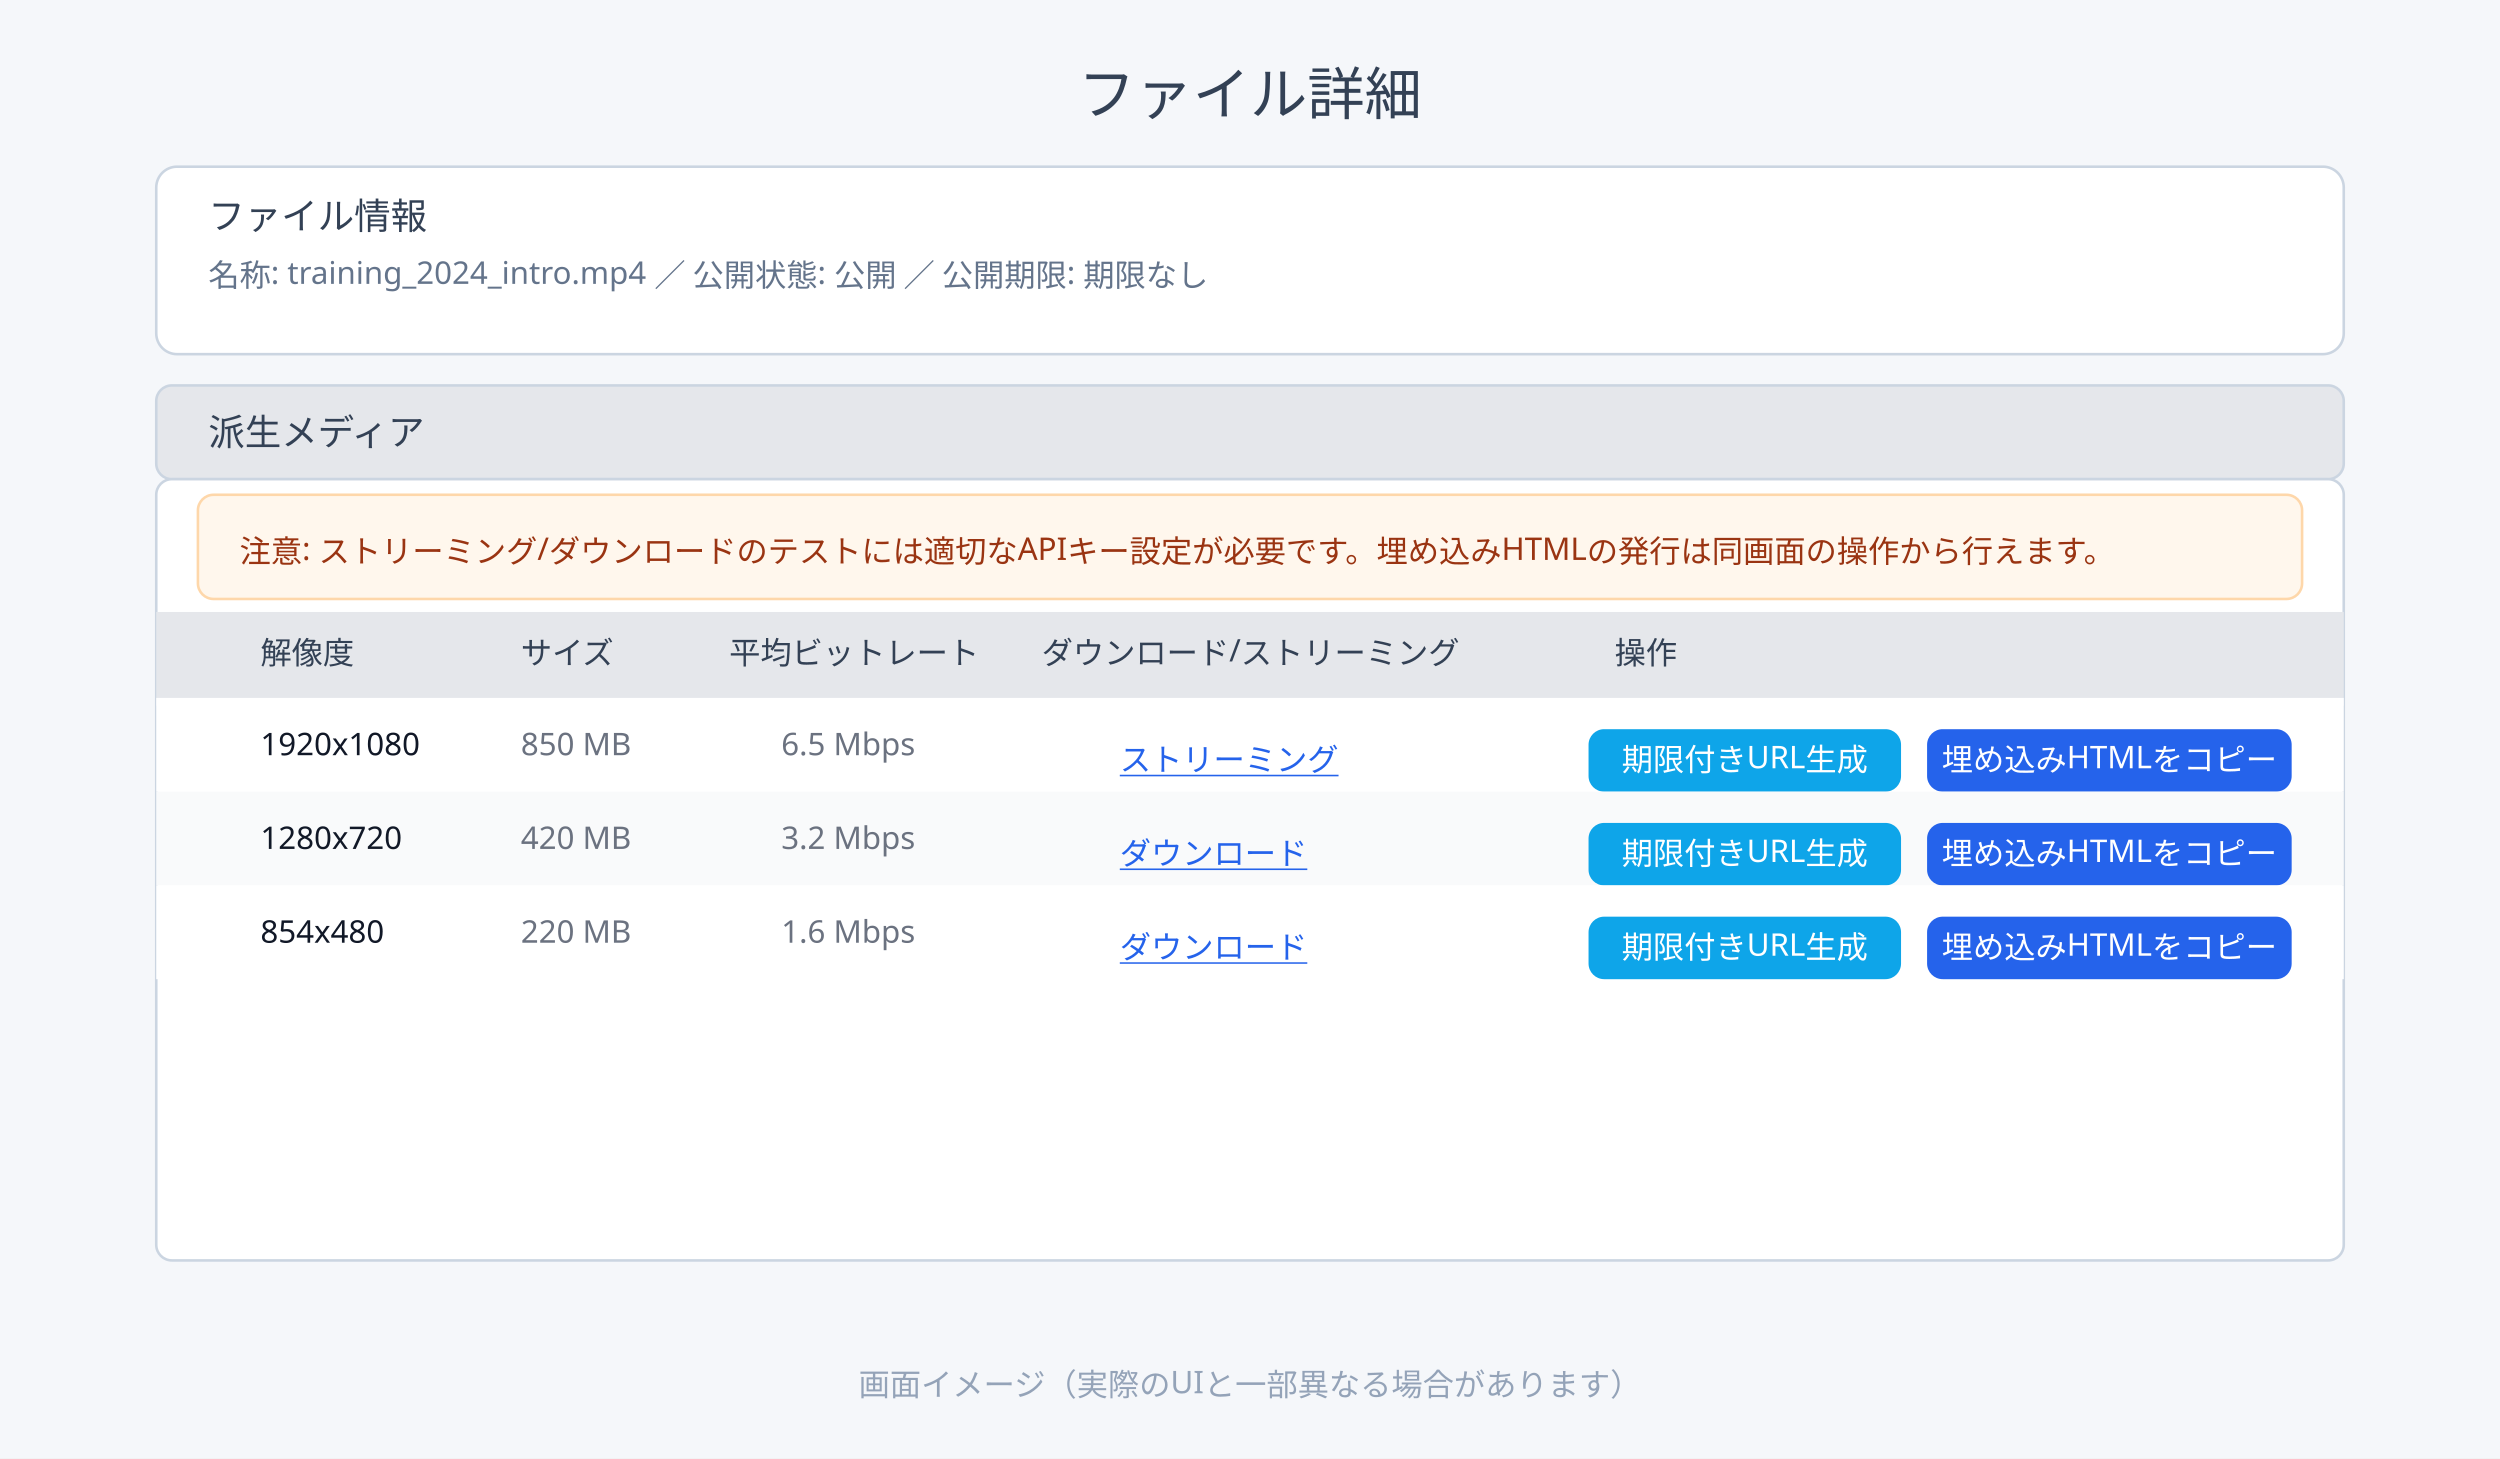
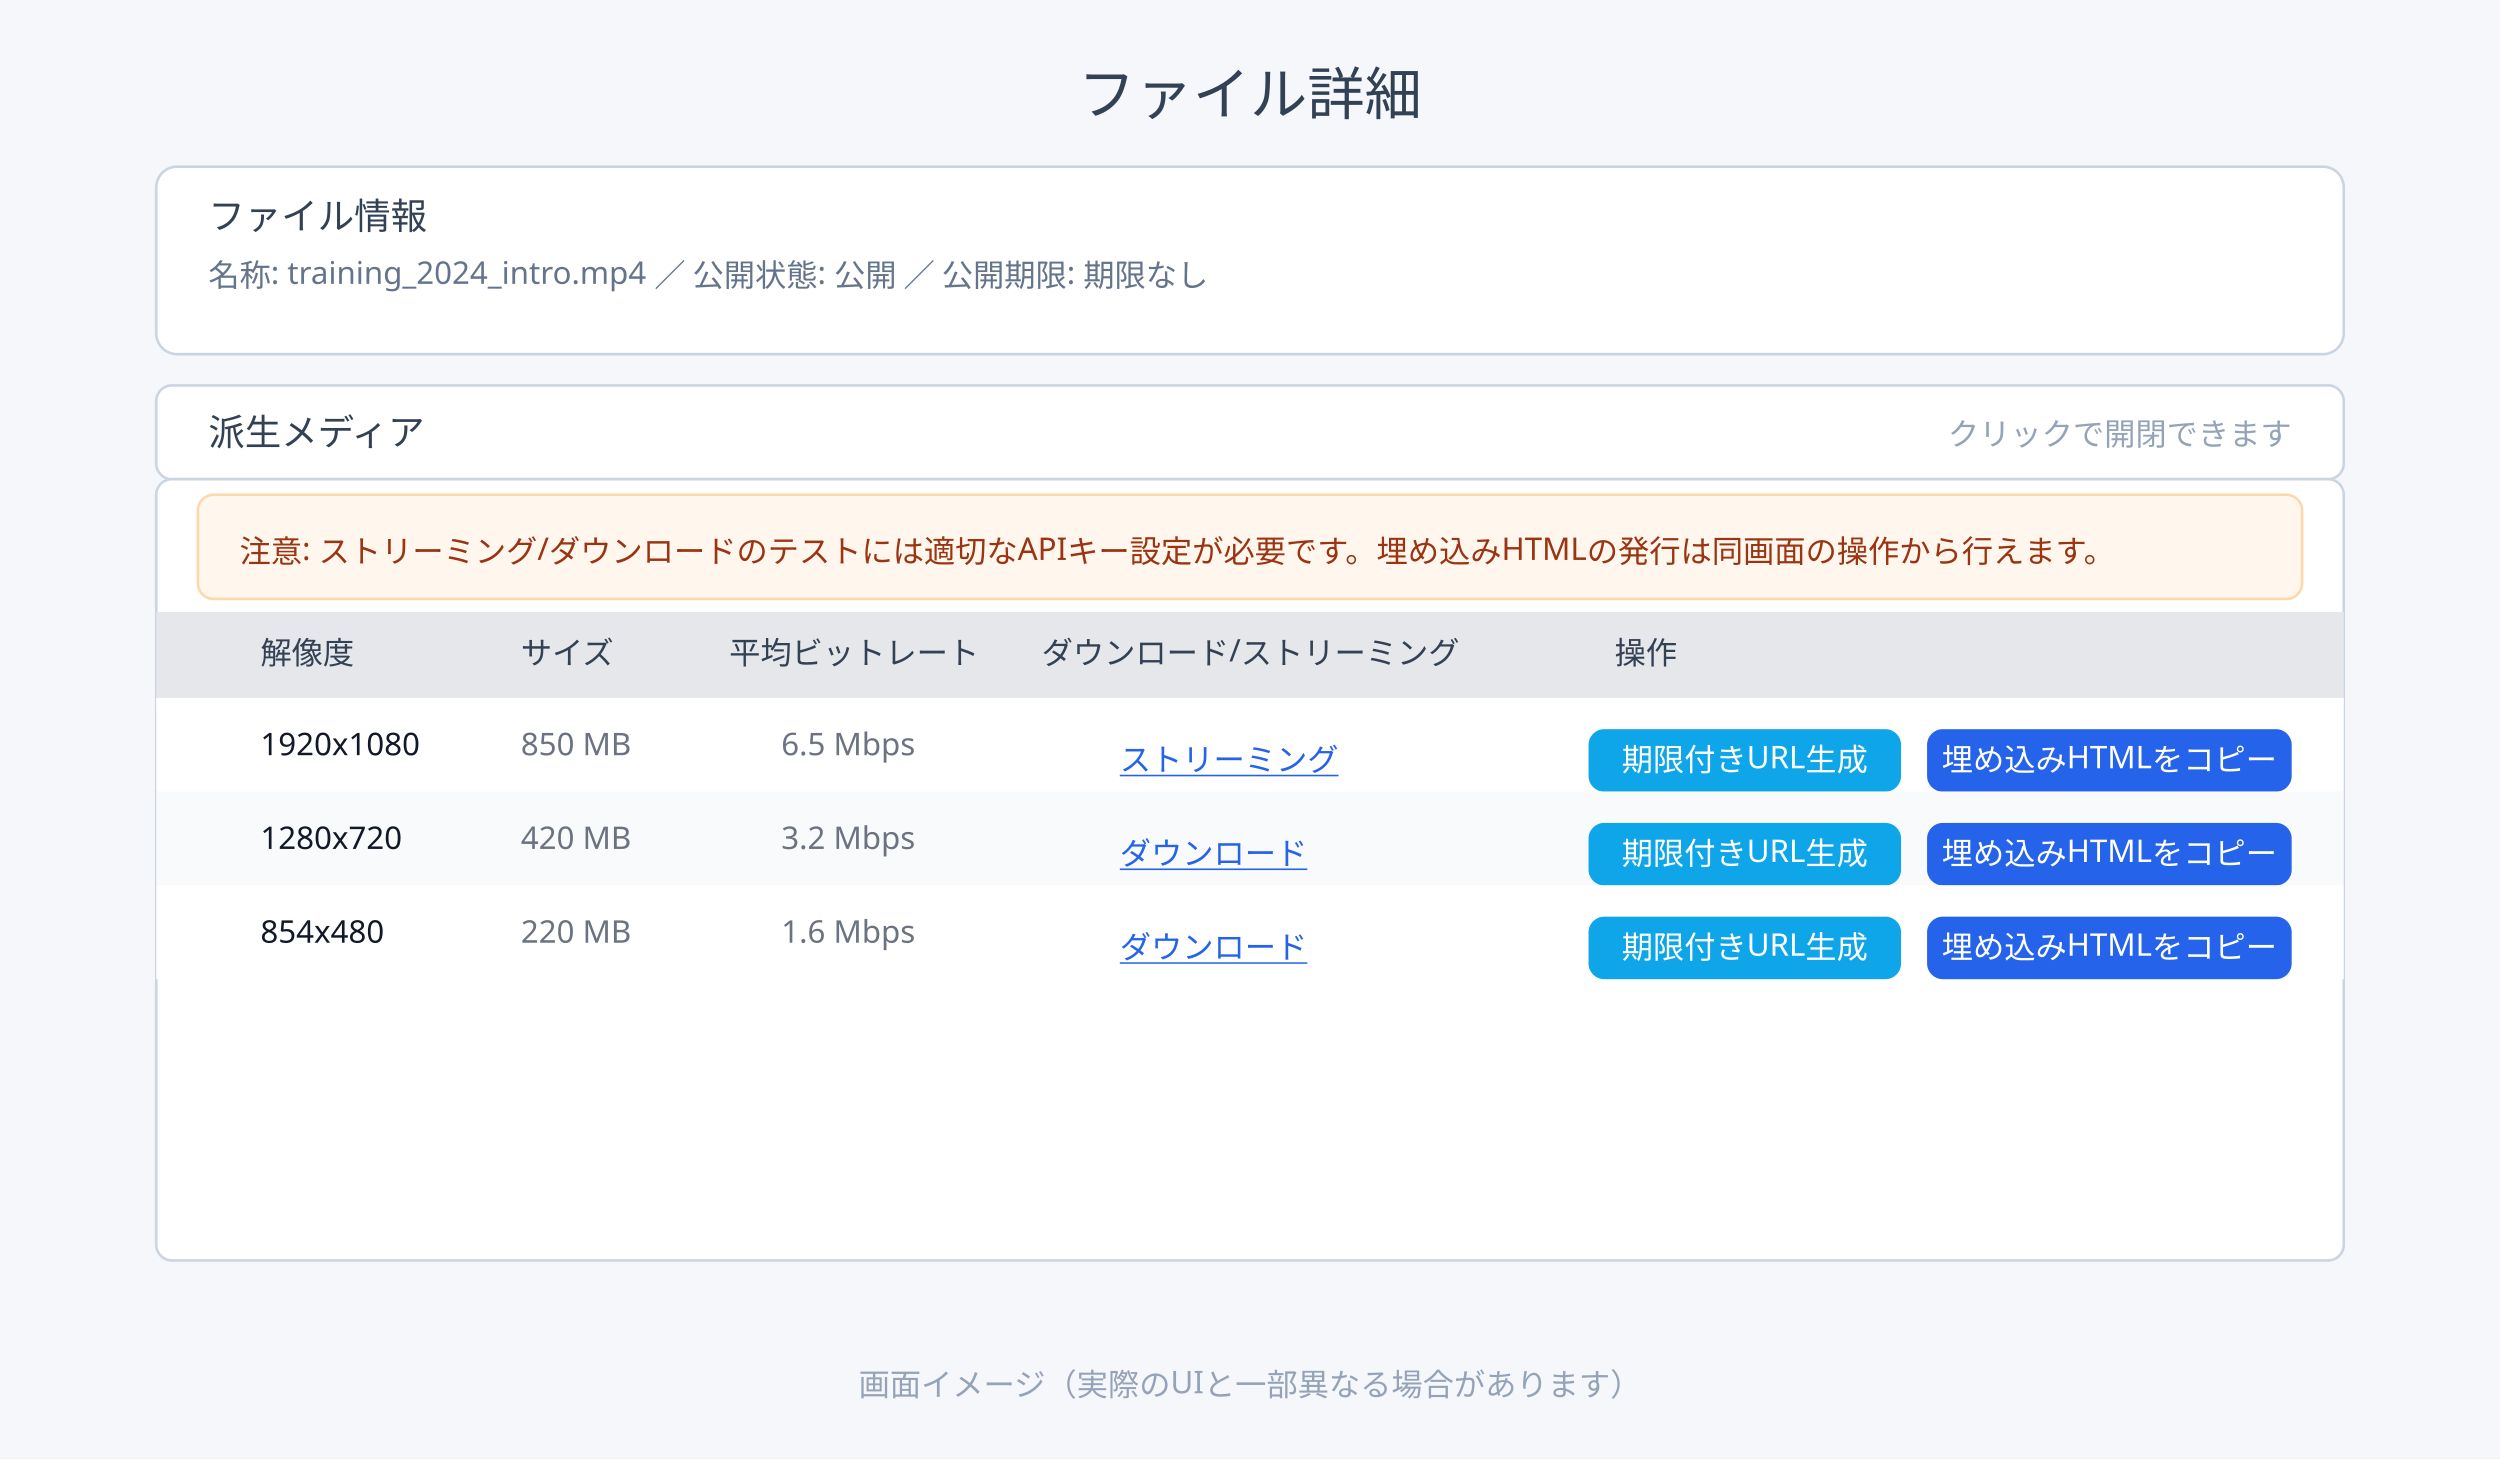
<svg xmlns="http://www.w3.org/2000/svg" width="960" height="560" viewBox="0 0 960 560">
  <rect width="100%" height="100%" fill="#f5f7fa" />
  <text x="480" y="44" text-anchor="middle" font-family="sans-serif" font-size="22" fill="#334155">ファイル詳細</text>
  <rect x="60" y="64" width="840" height="72" rx="8" fill="#ffffff" stroke="#cbd5e1" />
  <text x="80" y="88" font-family="sans-serif" font-size="14" fill="#334155">ファイル情報</text>
  <text x="80" y="110" font-family="sans-serif" font-size="12" fill="#64748b">名称: training_2024_intro.mp4 ／ 公開状態: 公開 ／ 公開期限: 期限なし</text>
-   <rect x="60" y="148" width="840" height="36" rx="6" fill="#e5e7eb" stroke="#cbd5e1" />
+   <rect x="60" y="148" width="840" height="36" rx="6" fill="#ffffff" stroke="#cbd5e1" />
  <text x="80" y="171" font-family="sans-serif" font-size="14" fill="#334155">派生メディア</text>
+   <text x="880" y="171" text-anchor="end" font-family="sans-serif" font-size="12" fill="#94a3b8">クリックで開閉できます</text>
  <rect x="60" y="184" width="840" height="300" rx="6" fill="#ffffff" stroke="#cbd5e1" />
  <rect x="76" y="190" width="808" height="40" rx="6" fill="#fff7ed" stroke="#fed7aa" />
  <text x="92" y="216" font-family="sans-serif" font-size="12" fill="#9a3412">注意: ストリーミング/ダウンロードのテストには適切なAPIキー設定が必要です。埋め込みHTMLの発行は同画面の操作から行えます。</text>
  <rect x="60" y="235" width="840" height="36" fill="#e5e7eb" />
  <text x="100" y="255" font-family="sans-serif" font-size="12" fill="#334155">解像度</text>
  <text x="200" y="255" font-family="sans-serif" font-size="12" fill="#334155">サイズ</text>
  <text x="280" y="255" font-family="sans-serif" font-size="12" fill="#334155">平均ビットレート</text>
  <text x="400" y="255" font-family="sans-serif" font-size="12" fill="#334155">ダウンロード/ストリーミング</text>
  <text x="620" y="255" font-family="sans-serif" font-size="12" fill="#334155">操作</text>
  <rect x="60" y="268" width="840" height="36" fill="#ffffff" />
  <text x="100" y="290" font-family="sans-serif" font-size="12" fill="#111827">1920x1080</text>
  <text x="200" y="290" font-family="sans-serif" font-size="12" fill="#6b7280">850 MB</text>
  <text x="300" y="290" font-family="sans-serif" font-size="12" fill="#6b7280">6.5 Mbps</text>
  <text x="430" y="296" text-anchor="start" font-family="sans-serif" font-size="12" fill="#2563eb" text-decoration="underline">ストリーミング</text>
  <rect x="610" y="280" width="120" height="24" rx="6" fill="#0ea5e9" />
  <text x="670" y="296" text-anchor="middle" font-family="sans-serif" font-size="12" fill="#ffffff">期限付きURL生成</text>
  <rect x="740" y="280" width="140" height="24" rx="6" fill="#2563eb" />
  <text x="810" y="296" text-anchor="middle" font-family="sans-serif" font-size="12" fill="#ffffff">埋め込みHTMLをコピー</text>
  <rect x="60" y="304" width="840" height="36" fill="#f9fafb" />
  <text x="100" y="326" font-family="sans-serif" font-size="12" fill="#111827">1280x720</text>
  <text x="200" y="326" font-family="sans-serif" font-size="12" fill="#6b7280">420 MB</text>
  <text x="300" y="326" font-family="sans-serif" font-size="12" fill="#6b7280">3.2 Mbps</text>
  <text x="430" y="332" text-anchor="start" font-family="sans-serif" font-size="12" fill="#2563eb" text-decoration="underline">ダウンロード</text>
  <rect x="610" y="316" width="120" height="24" rx="6" fill="#0ea5e9" />
  <text x="670" y="332" text-anchor="middle" font-family="sans-serif" font-size="12" fill="#ffffff">期限付きURL生成</text>
  <rect x="740" y="316" width="140" height="24" rx="6" fill="#2563eb" />
  <text x="810" y="332" text-anchor="middle" font-family="sans-serif" font-size="12" fill="#ffffff">埋め込みHTMLをコピー</text>
  <rect x="60" y="340" width="840" height="36" fill="#ffffff" />
  <text x="100" y="362" font-family="sans-serif" font-size="12" fill="#111827">854x480</text>
  <text x="200" y="362" font-family="sans-serif" font-size="12" fill="#6b7280">220 MB</text>
  <text x="300" y="362" font-family="sans-serif" font-size="12" fill="#6b7280">1.6 Mbps</text>
  <text x="430" y="368" text-anchor="start" font-family="sans-serif" font-size="12" fill="#2563eb" text-decoration="underline">ダウンロード</text>
  <rect x="610" y="352" width="120" height="24" rx="6" fill="#0ea5e9" />
  <text x="670" y="368" text-anchor="middle" font-family="sans-serif" font-size="12" fill="#ffffff">期限付きURL生成</text>
  <rect x="740" y="352" width="140" height="24" rx="6" fill="#2563eb" />
  <text x="810" y="368" text-anchor="middle" font-family="sans-serif" font-size="12" fill="#ffffff">埋め込みHTMLをコピー</text>
  <text x="480" y="536" text-anchor="middle" font-family="sans-serif" font-size="12" fill="#94a3b8">画面イメージ（実際のUIと一部異なる場合があります）</text>
</svg>
